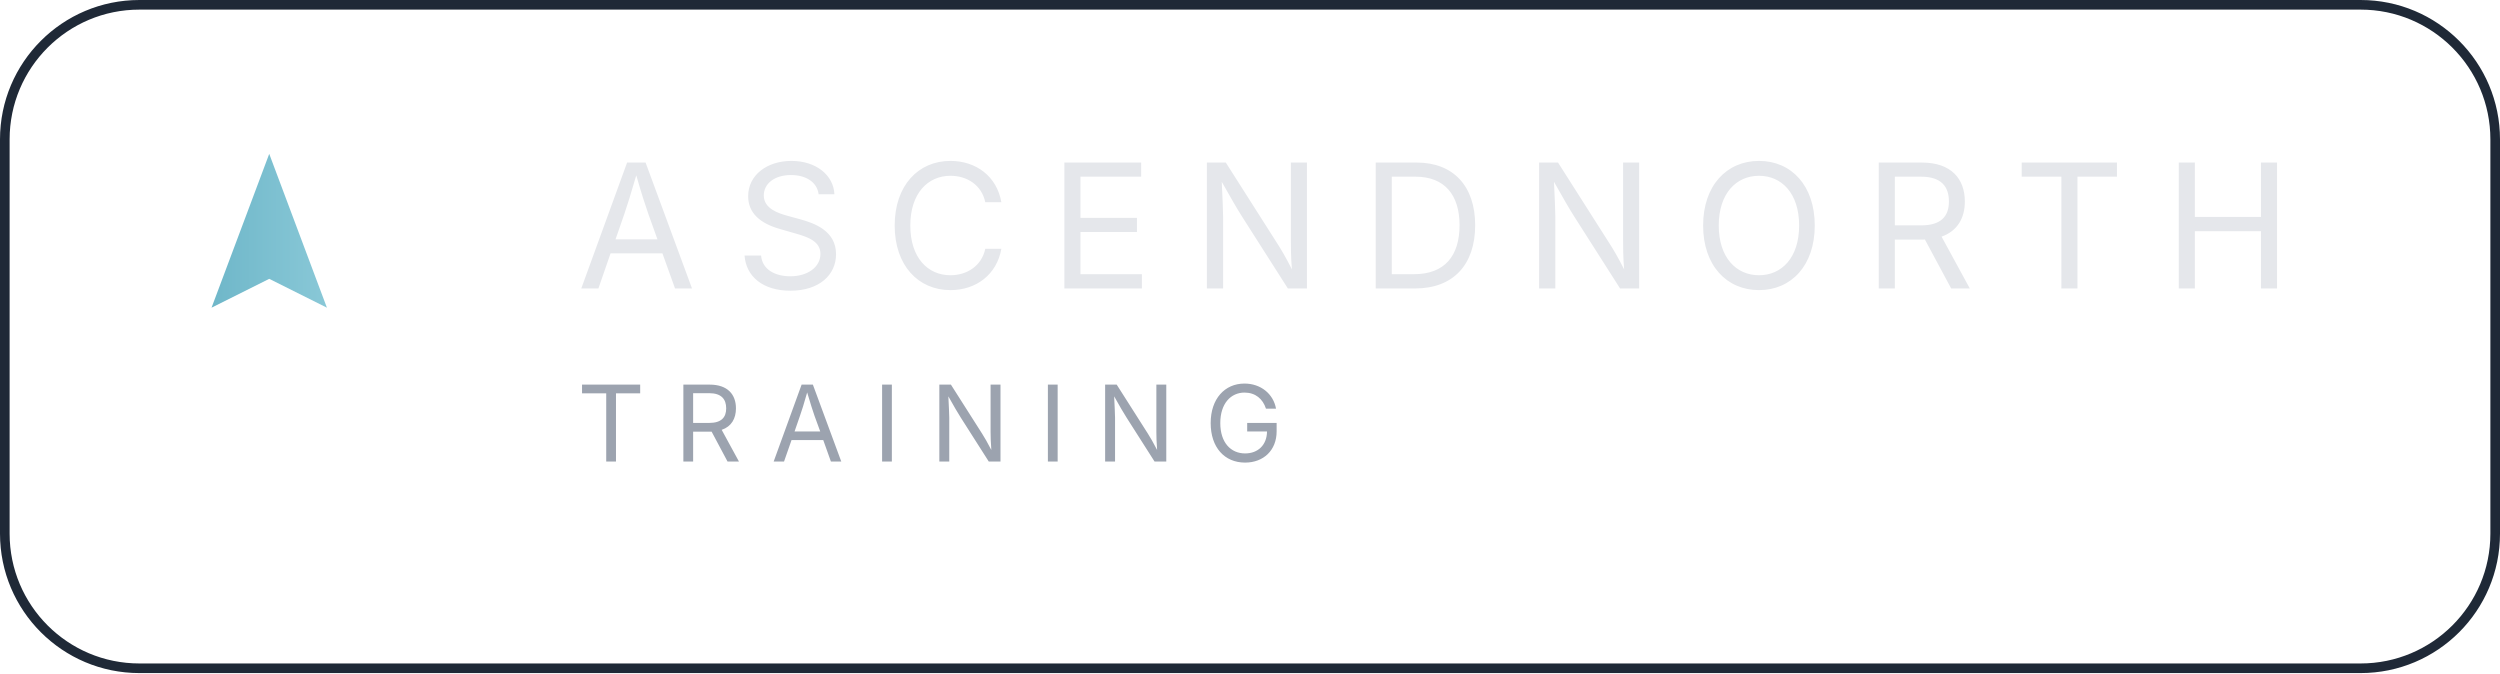
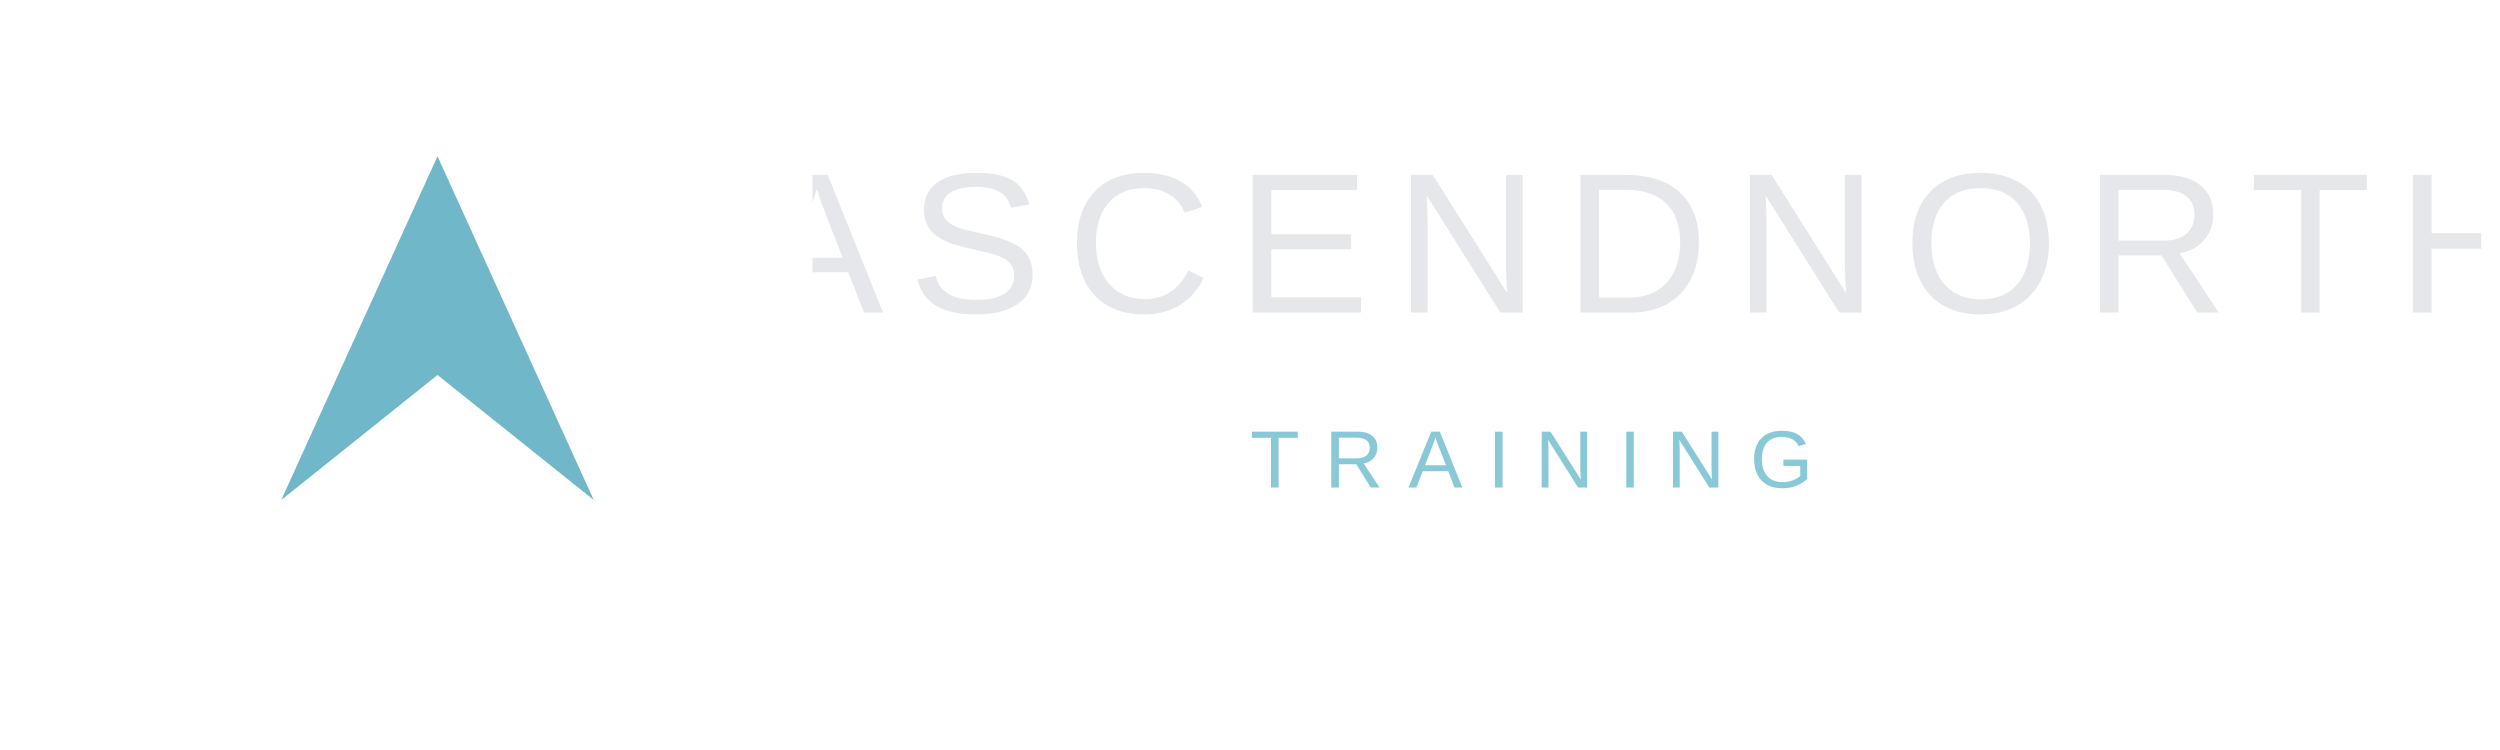
- <svg xmlns="http://www.w3.org/2000/svg" width="260" height="70" viewBox="0 0 260 70">
+ <svg xmlns="http://www.w3.org/2000/svg" width="400" height="120" viewBox="0 0 400 120">
+   <rect width="400" height="120" fill="none" />
  <defs>
-     <linearGradient id="grad" x1="0%" y1="0%" x2="100%" y2="0%">
-       <stop offset="0%" stop-color="#6fb7c9" />
-       <stop offset="100%" stop-color="#89c8d7" />
-     </linearGradient>
+     <clipPath id="ascendnorthClip">
+       <rect x="130" y="20" width="267" height="40" />
+     </clipPath>
  </defs>
-   <rect x="0.5" y="0.5" width="259" height="69" rx="14" ry="14" fill="none" stroke="#1f2937" stroke-width="1" />
-   <path d="M28 16 L34 32 L28 29 L22 32 Z" fill="url(#grad)" />
-   <text x="60" y="30" font-family="system-ui, -apple-system, 'Segoe UI', sans-serif" font-size="18" letter-spacing="4" fill="#e5e7eb" textLength="170" lengthAdjust="spacing">
-     ASCENDNORTH
-   </text>
-   <text x="60" y="48" font-family="system-ui, -apple-system, 'Segoe UI', sans-serif" font-size="11" letter-spacing="3" fill="#9ca3af">
+   <path d="M70 25 L45 80 L70 60 L95 80 Z" fill="#6fb7c9" />
+   <g clip-path="url(#ascendnorthClip)">
+     <text x="120" y="50" font-family="Arial, Helvetica, sans-serif" font-size="32" fill="#e5e7eb" letter-spacing="4">
+       ASCENDNORTH
+     </text>
+   </g>
+   <text x="200" y="78" font-family="Arial, Helvetica, sans-serif" font-size="13" fill="#89c8d7" letter-spacing="4">
    TRAINING
  </text>
</svg>
